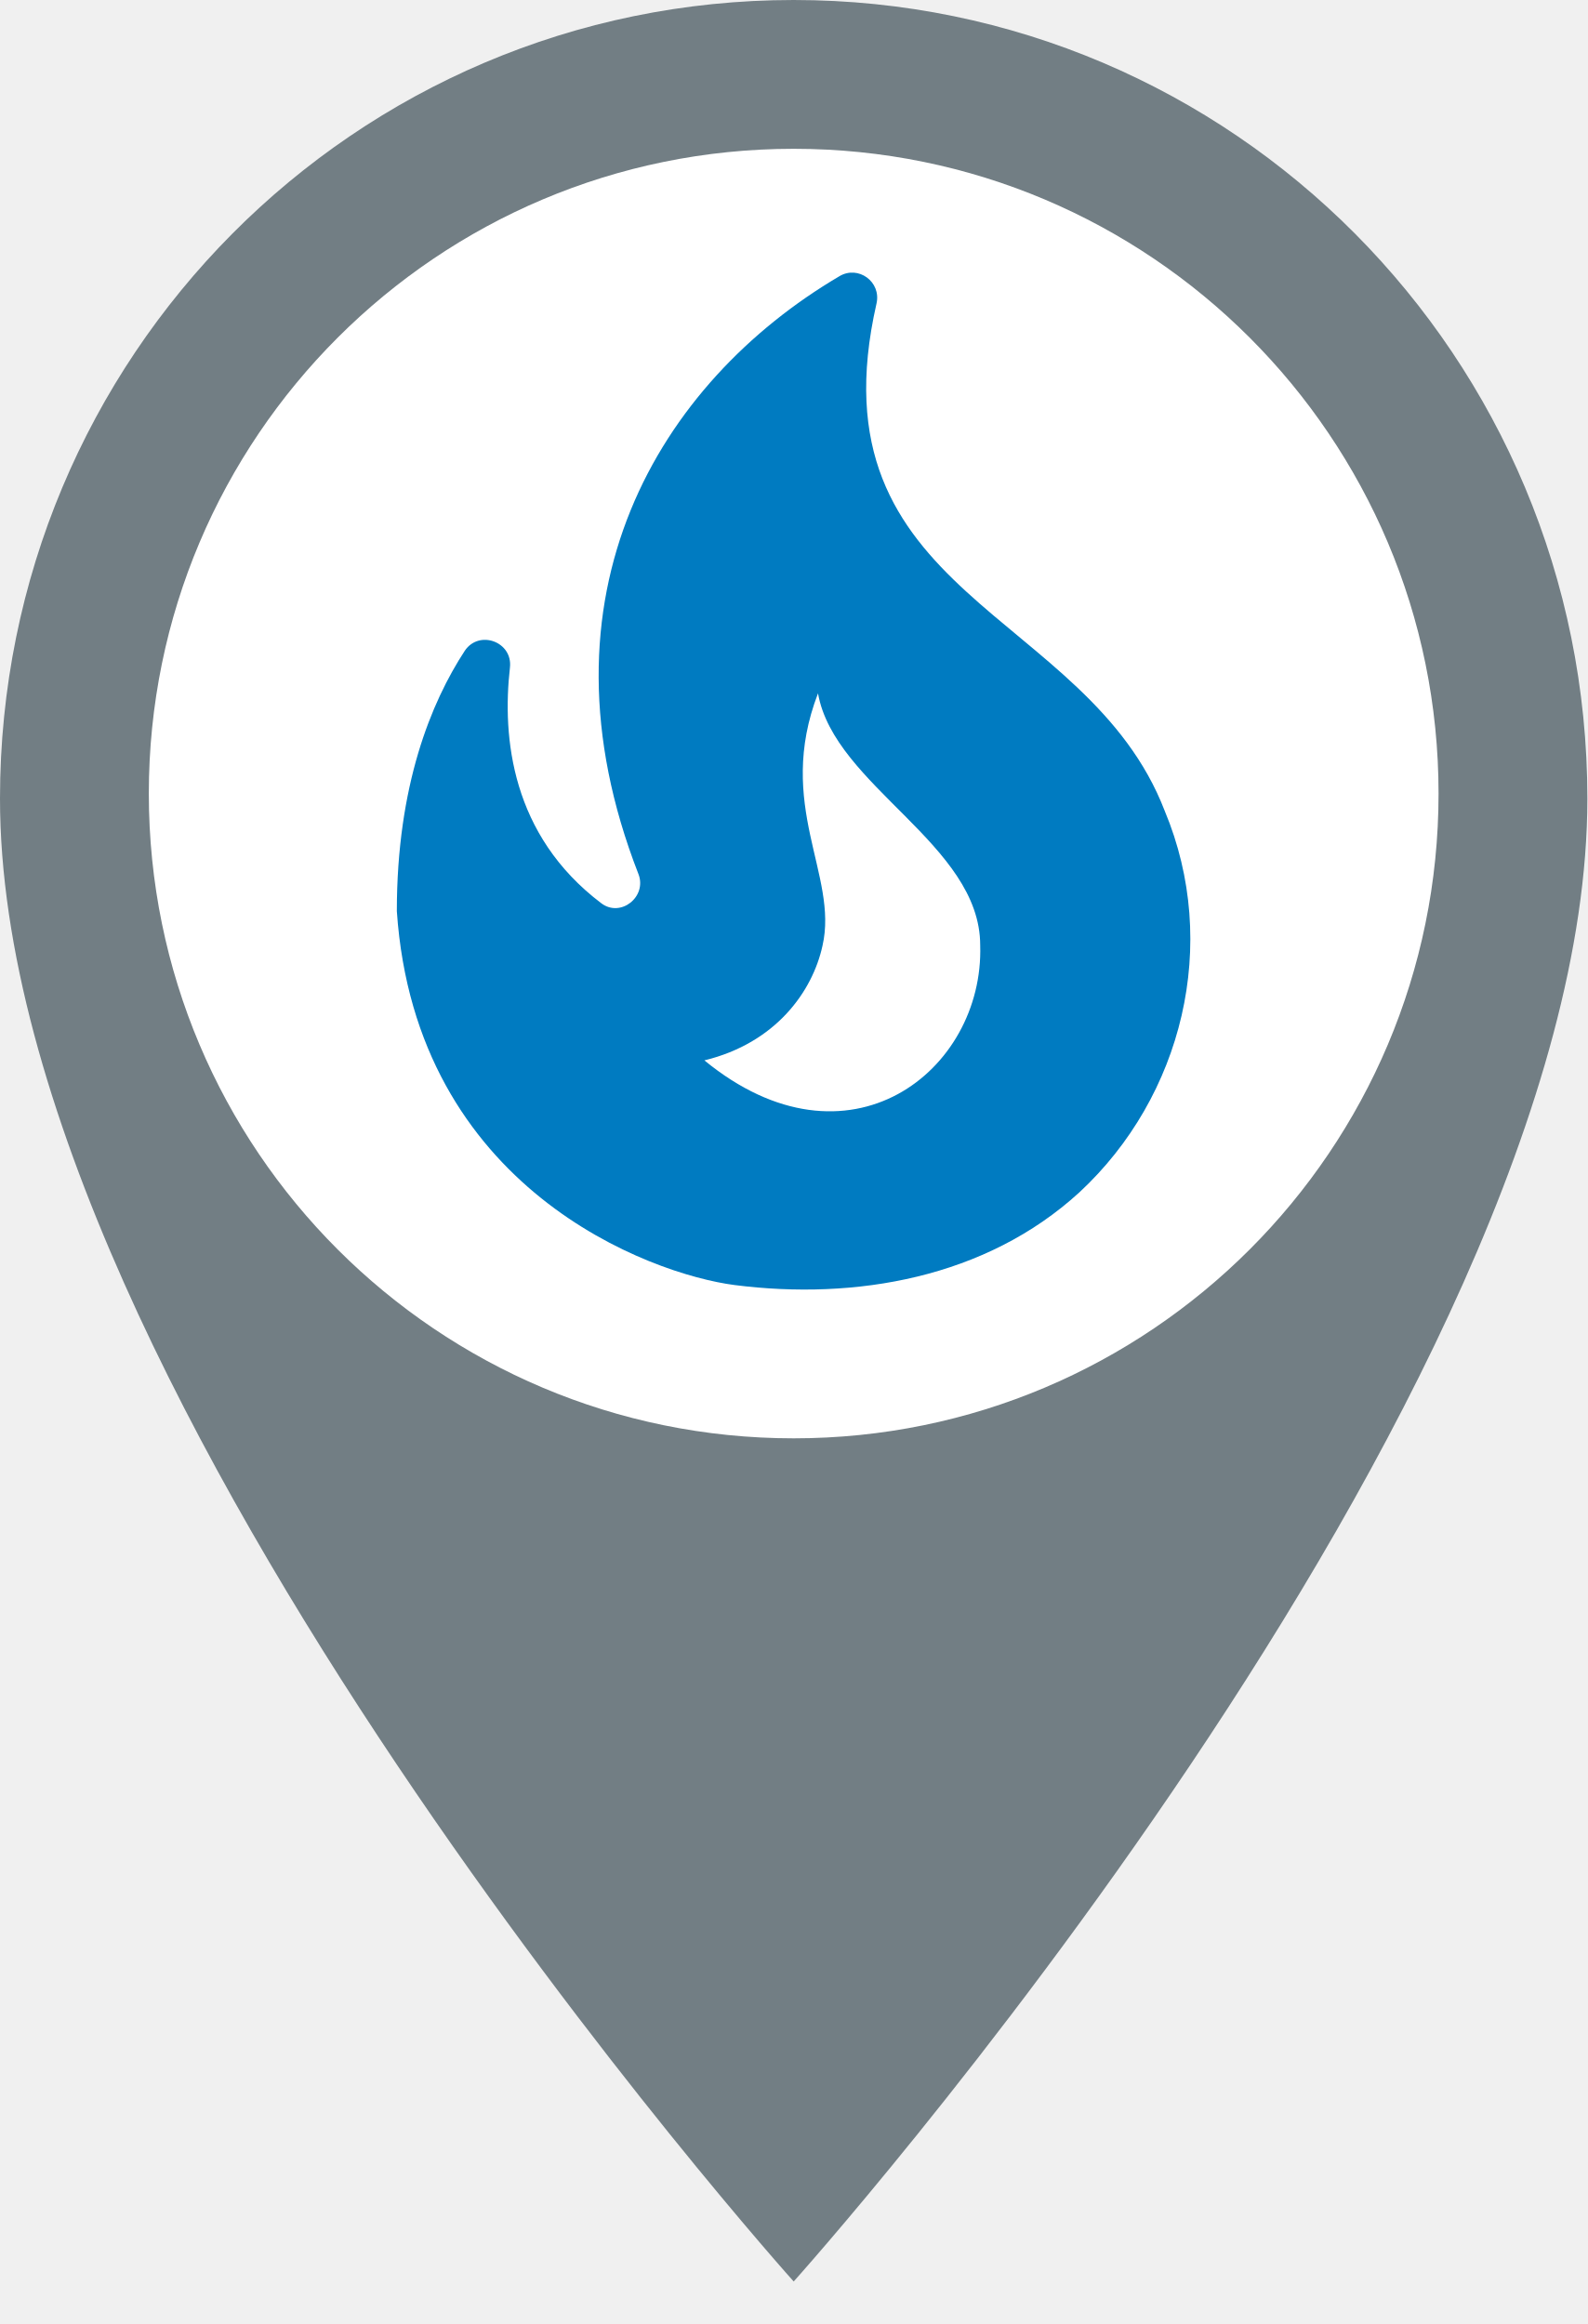
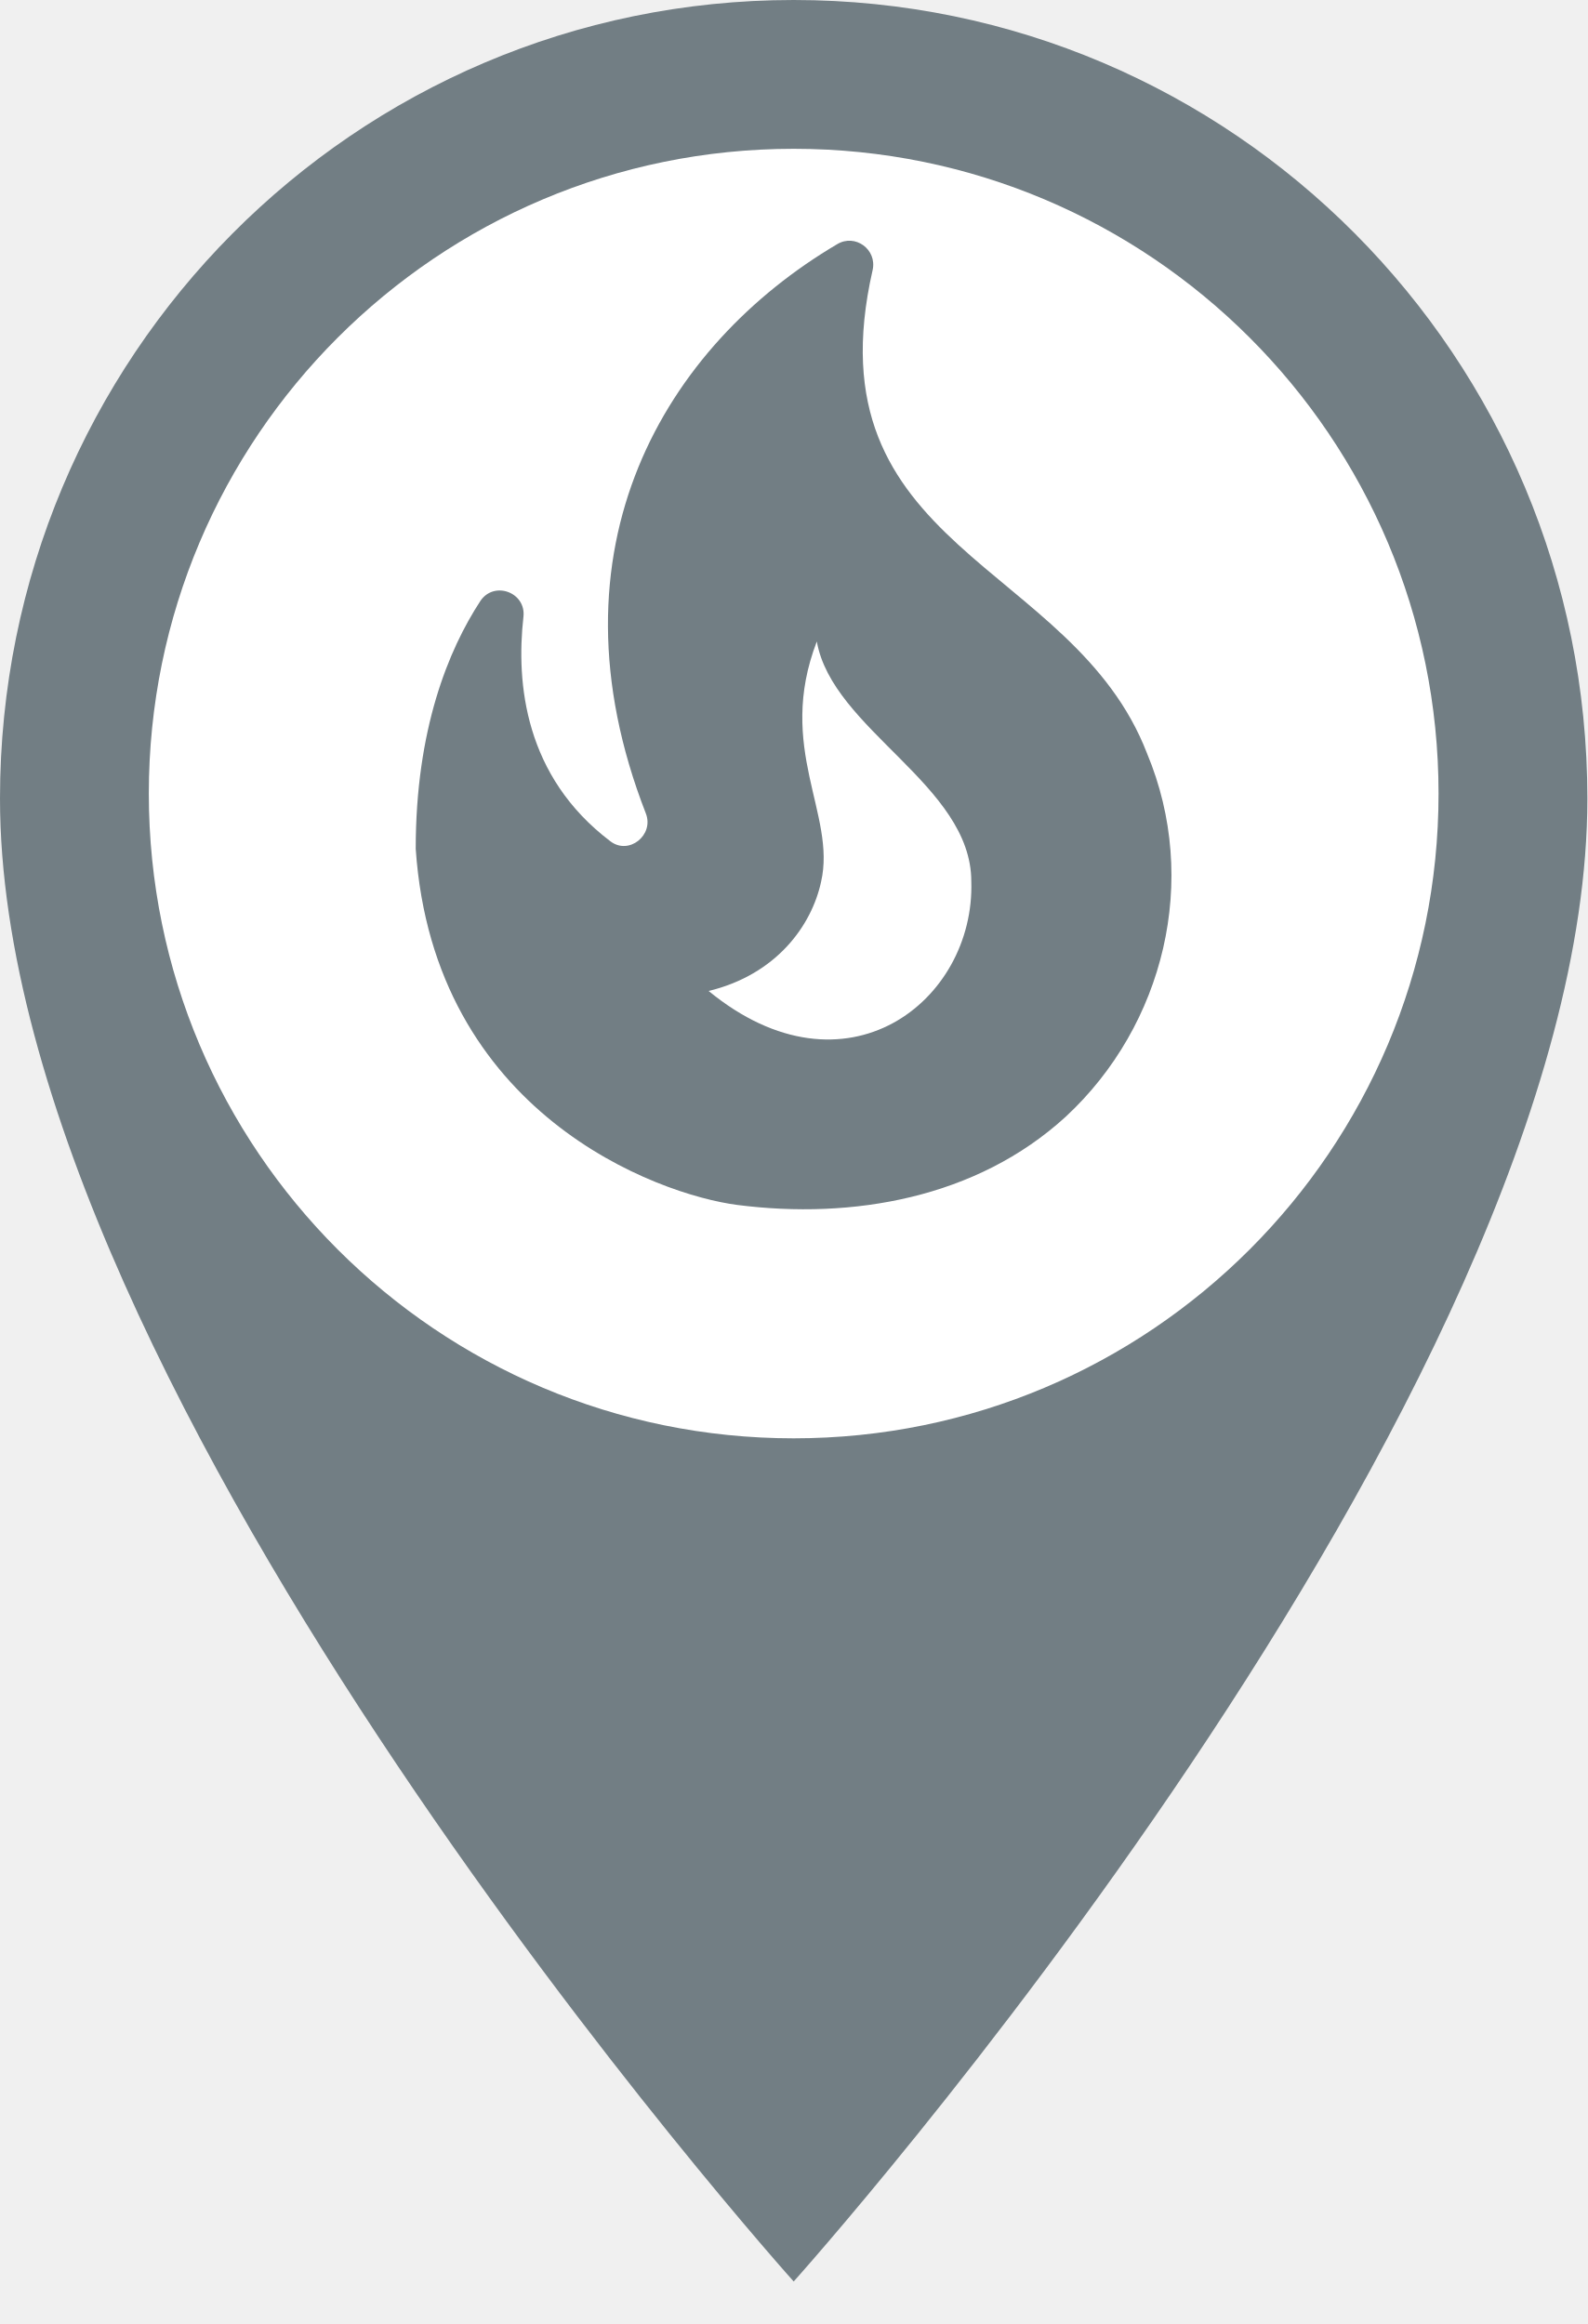
<svg xmlns="http://www.w3.org/2000/svg" width="28" height="41" viewBox="0 0 28 41" fill="none">
  <path fill-rule="evenodd" clip-rule="evenodd" d="M0 14.088C0 6.299 6.26 0 14 0C21.74 0 28 6.299 28 14.088C28 24.653 14 40.25 14 40.25C14 40.25 0 24.653 0 14.088Z" fill="#727E84" />
-   <circle cx="14" cy="14" r="11.375" fill="white" />
-   <path d="M20.545 14.306C19.171 10.736 14.28 10.544 15.461 5.355C15.549 4.97 15.137 4.673 14.805 4.874C11.629 6.746 9.345 10.5 11.261 15.418C11.419 15.82 10.946 16.196 10.605 15.934C9.021 14.735 8.855 13.011 8.995 11.777C9.047 11.322 8.453 11.104 8.199 11.48C7.604 12.39 7 13.86 7 16.074C7.332 20.974 11.471 22.479 12.959 22.671C15.085 22.942 17.386 22.549 19.04 21.035C20.86 19.346 21.525 16.651 20.545 14.306ZM12.425 18.707C13.685 18.401 14.332 17.491 14.508 16.686C14.796 15.435 13.668 14.21 14.429 12.232C14.717 13.869 17.29 14.893 17.29 16.677C17.36 18.891 14.963 20.79 12.425 18.707Z" fill="#007BC1" />
+   <path d="M14 25.375C20.282 25.375 25.375 20.282 25.375 14C25.375 7.718 20.282 2.625 14 2.625C7.718 2.625 2.625 7.718 2.625 14C2.625 20.282 7.718 25.375 14 25.375Z" fill="white" />
+   <path d="M20.233 13.292C18.925 9.892 14.267 9.708 15.392 4.767C15.475 4.4 15.083 4.117 14.767 4.308C11.742 6.092 9.567 9.667 11.392 14.35C11.542 14.733 11.092 15.092 10.767 14.842C9.258 13.7 9.1 12.058 9.233 10.883C9.283 10.45 8.717 10.242 8.475 10.6C7.908 11.467 7.333 12.867 7.333 14.975C7.65 19.642 11.592 21.075 13.008 21.258C15.033 21.517 17.225 21.142 18.8 19.7C20.533 18.092 21.167 15.525 20.233 13.292ZM12.5 17.483C13.7 17.192 14.317 16.325 14.483 15.558C14.758 14.367 13.683 13.2 14.408 11.317C14.683 12.875 17.133 13.85 17.133 15.55C17.2 17.658 14.917 19.467 12.5 17.483Z" fill="#727E84" />
</svg>
